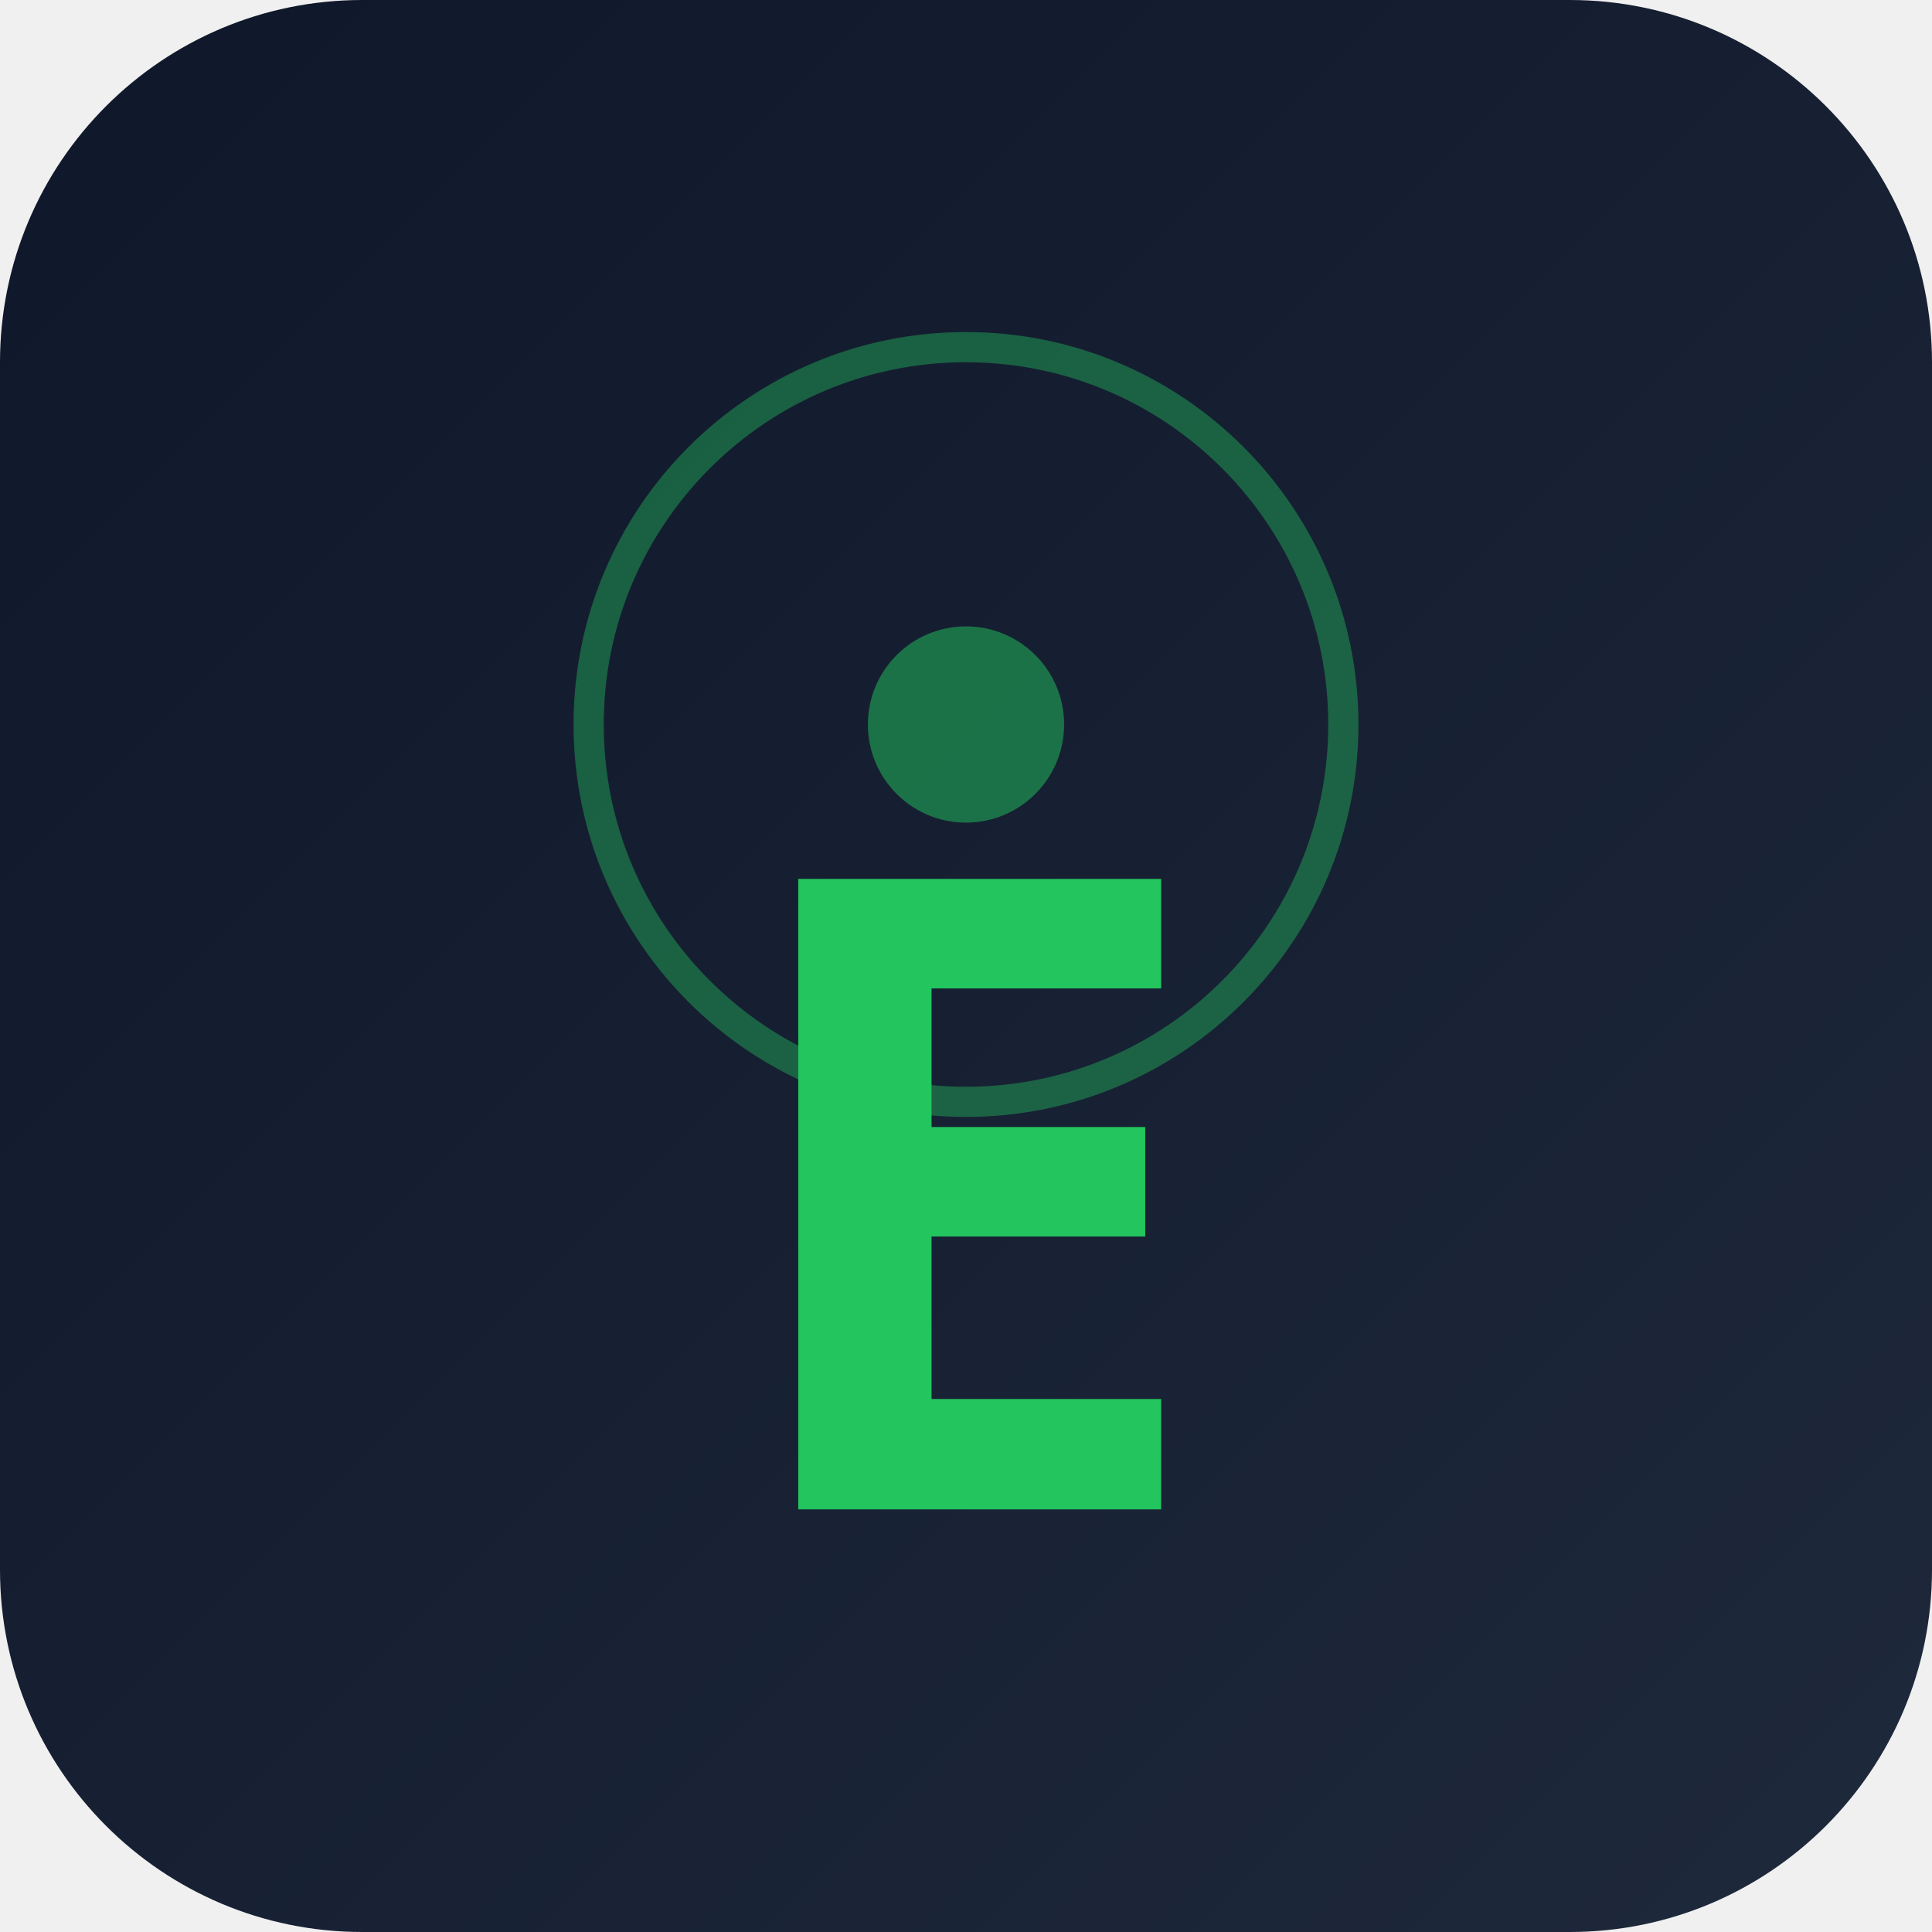
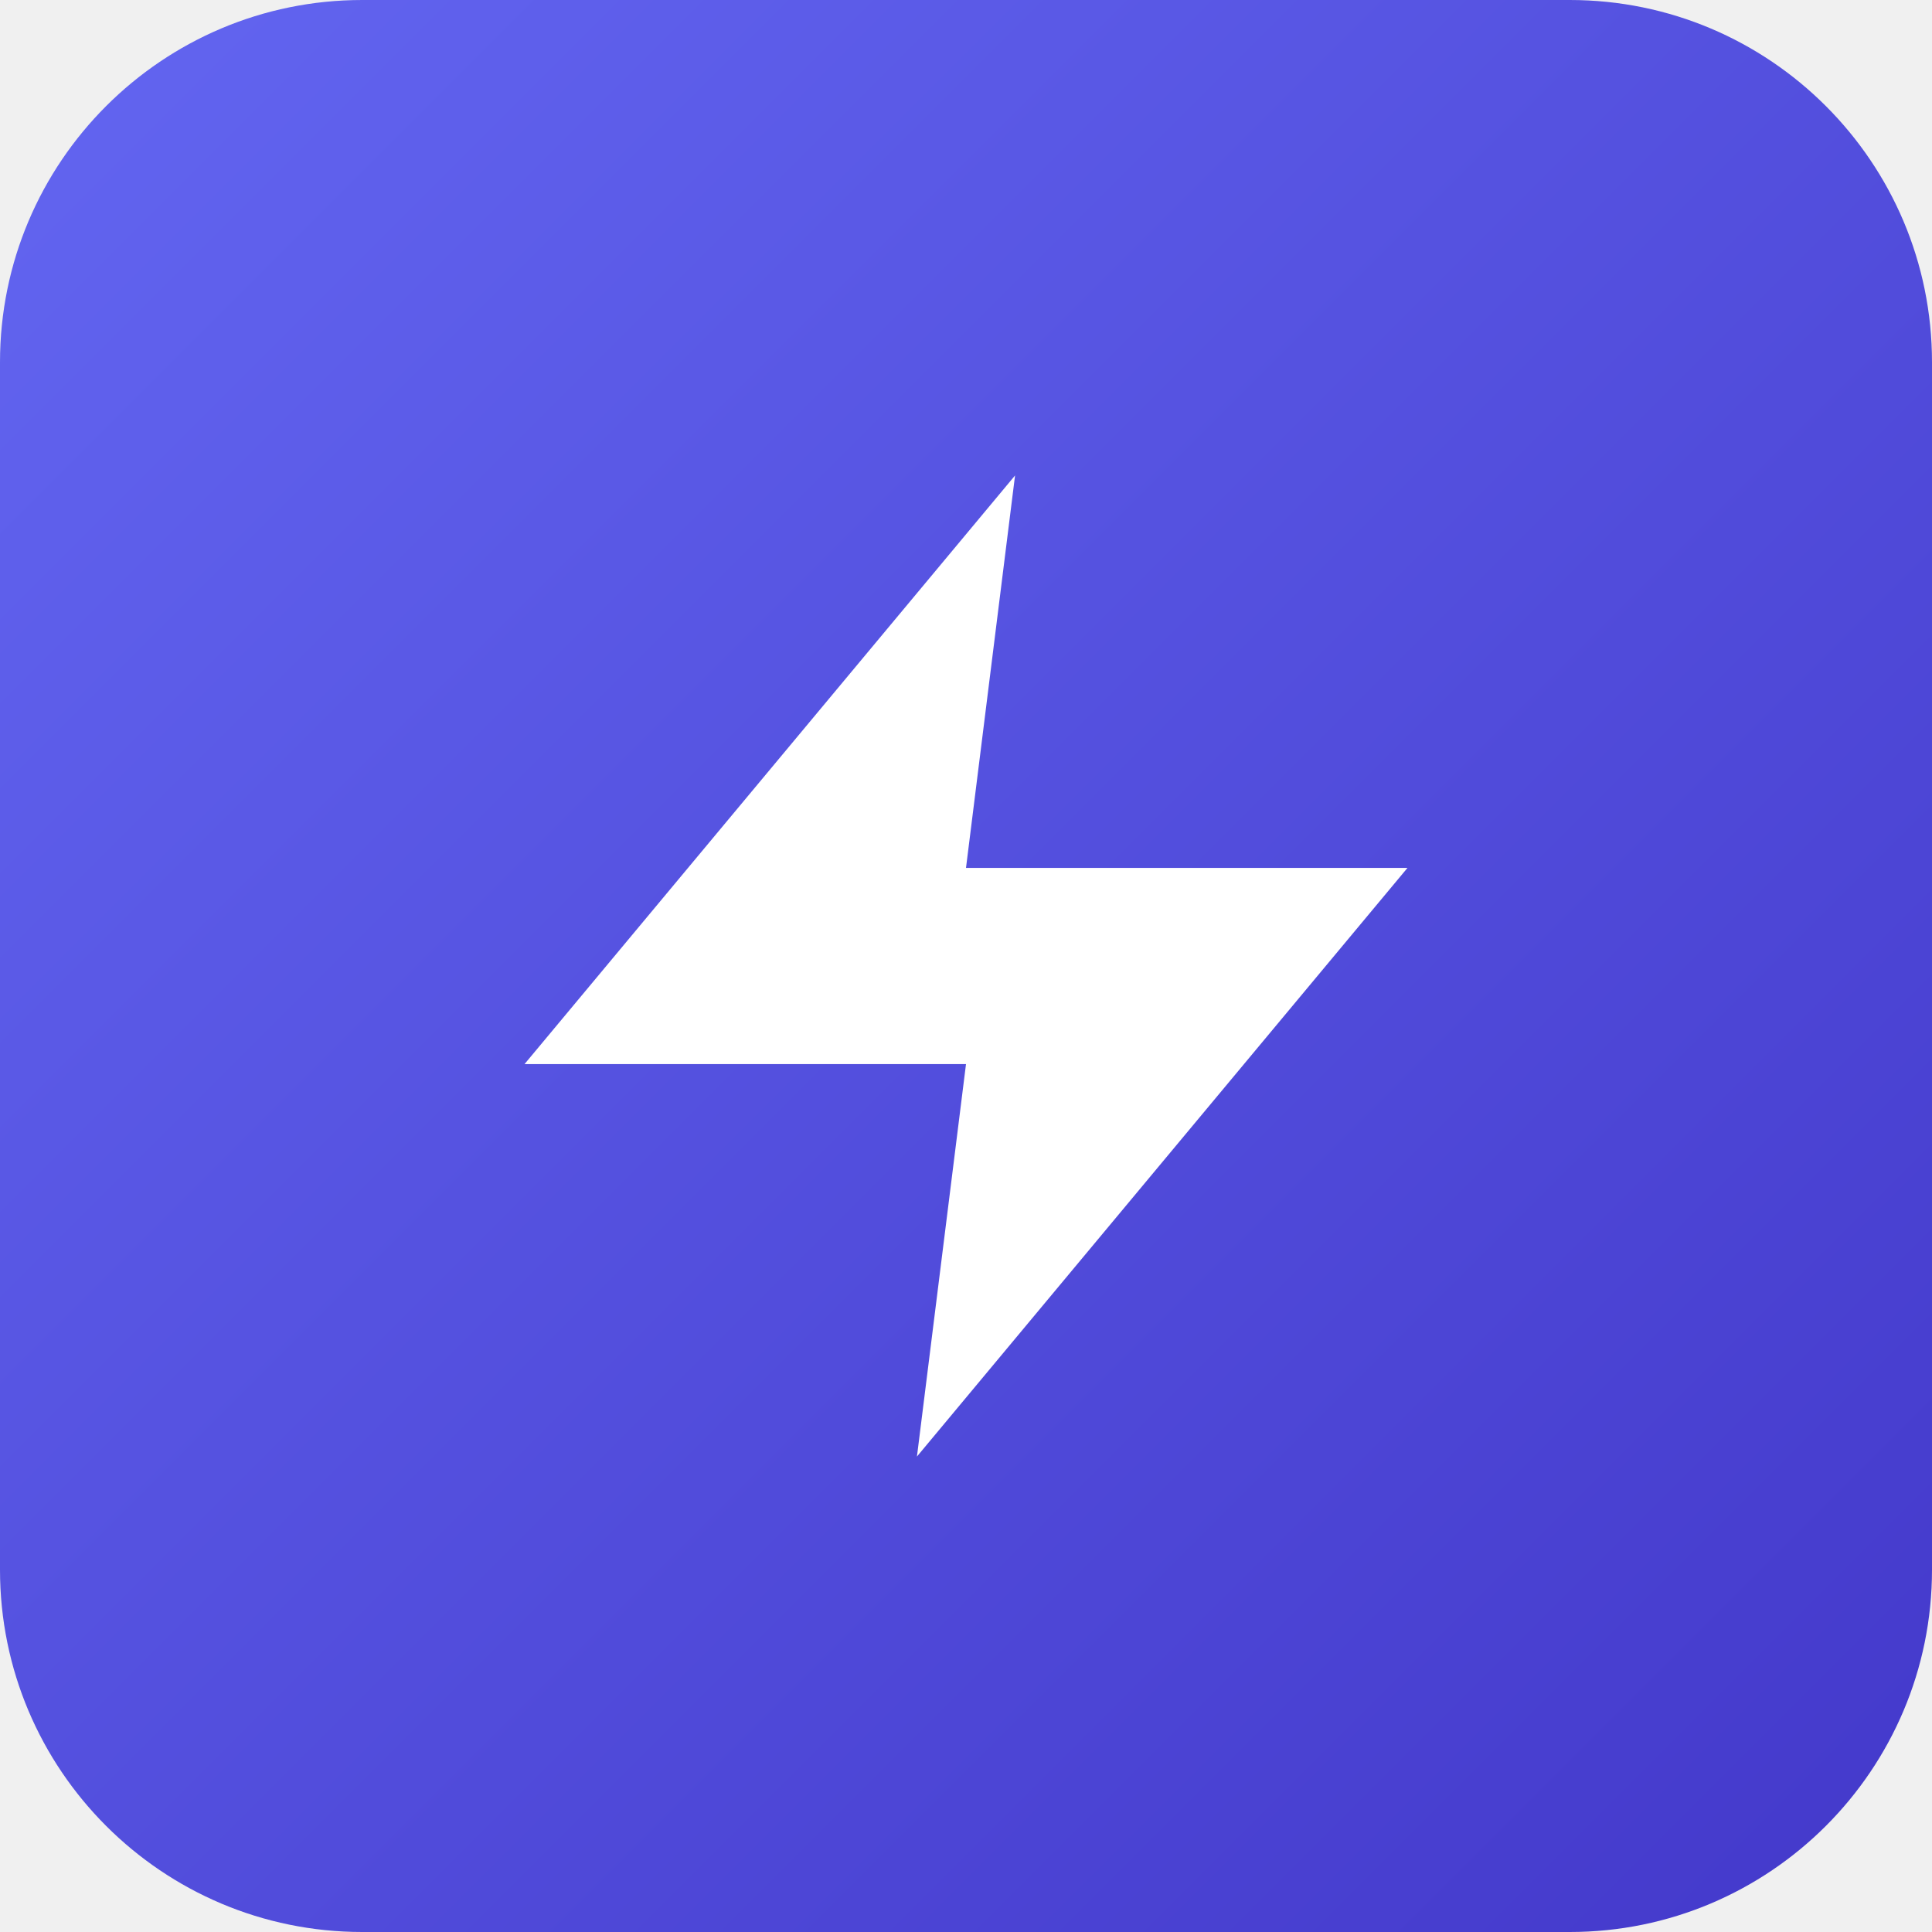
<svg xmlns="http://www.w3.org/2000/svg" viewBox="0 0 512 512" width="512" height="512">
  <defs>
    <linearGradient id="bg" x1="0%" y1="0%" x2="100%" y2="100%">
-       <stop offset="0%" style="stop-color:#0f172a" />
-       <stop offset="100%" style="stop-color:#1e293b" />
+       <stop offset="0%" style="stop-color:#6366f1" />
+       <stop offset="100%" style="stop-color:#4338ca" />
    </linearGradient>
  </defs>
  <rect width="512" height="512" rx="96" fill="url(#bg)" />
-   <circle cx="256" cy="192" r="100" fill="none" stroke="#22c55e" stroke-width="8" opacity="0.4" />
-   <circle cx="256" cy="192" r="26" fill="#22c55e" opacity="0.5" />
-   <text x="256" y="400" font-family="system-ui,ui-sans-serif,sans-serif" font-size="234" font-weight="900" text-anchor="middle" fill="#22c55e">E</text>
+   <svg x="126" y="126" width="260" height="260" viewBox="3 2 18 20" preserveAspectRatio="xMidYMid meet">
+     <polygon points="13 2 3 14 12 14 11 22 21 10 12 10 13 2" fill="white" />
+   </svg>
</svg>
